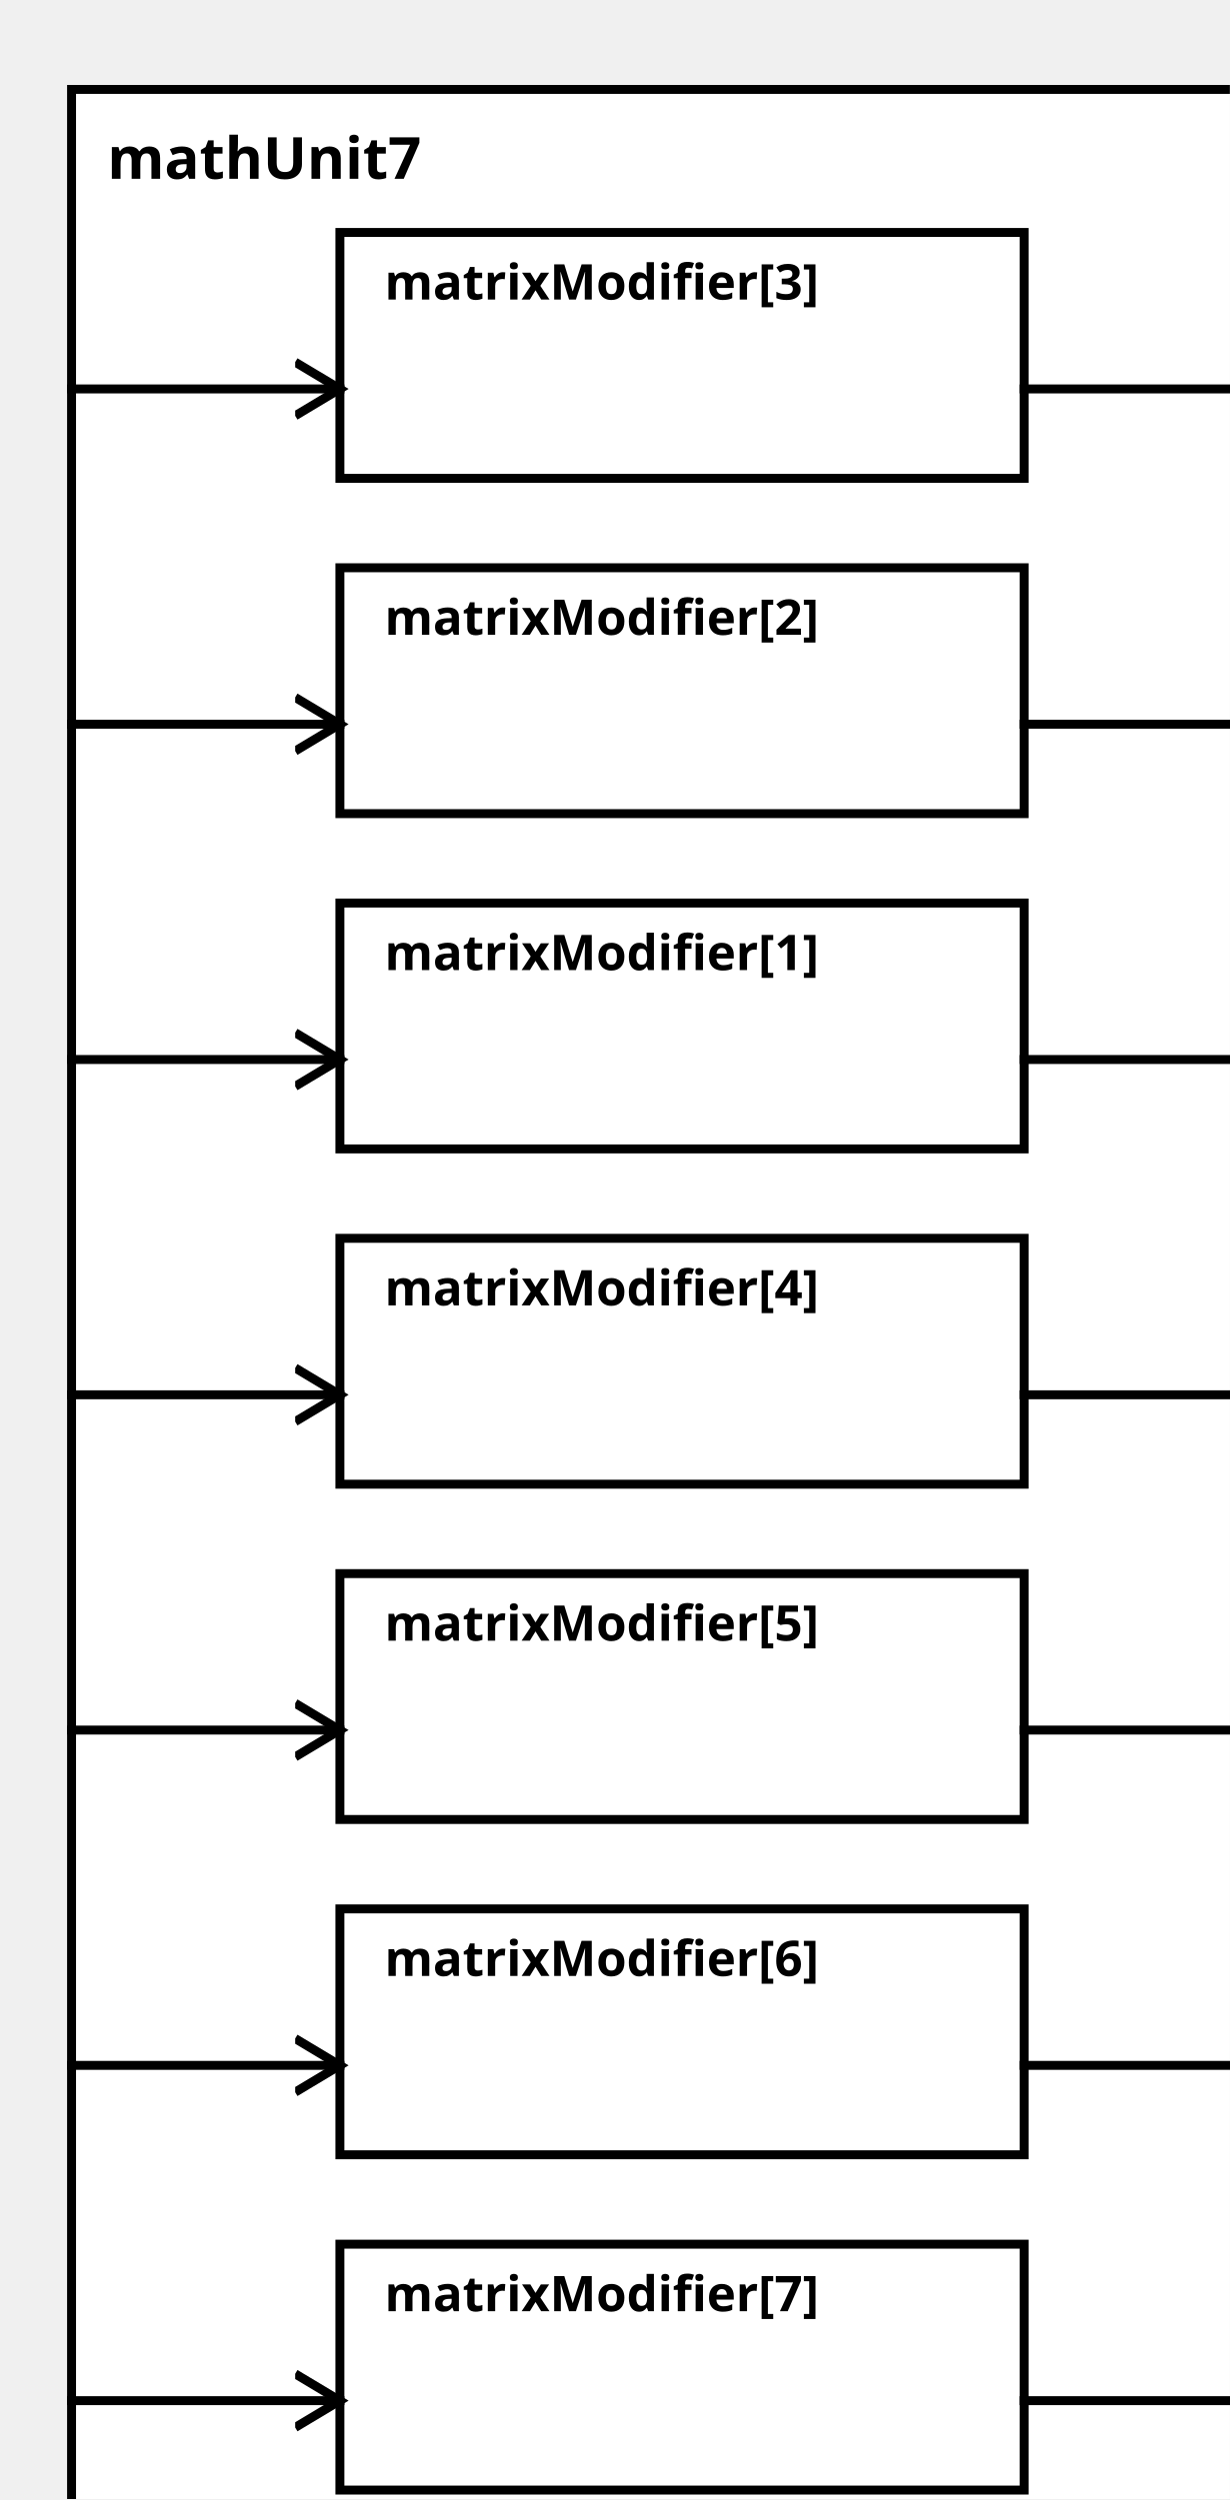
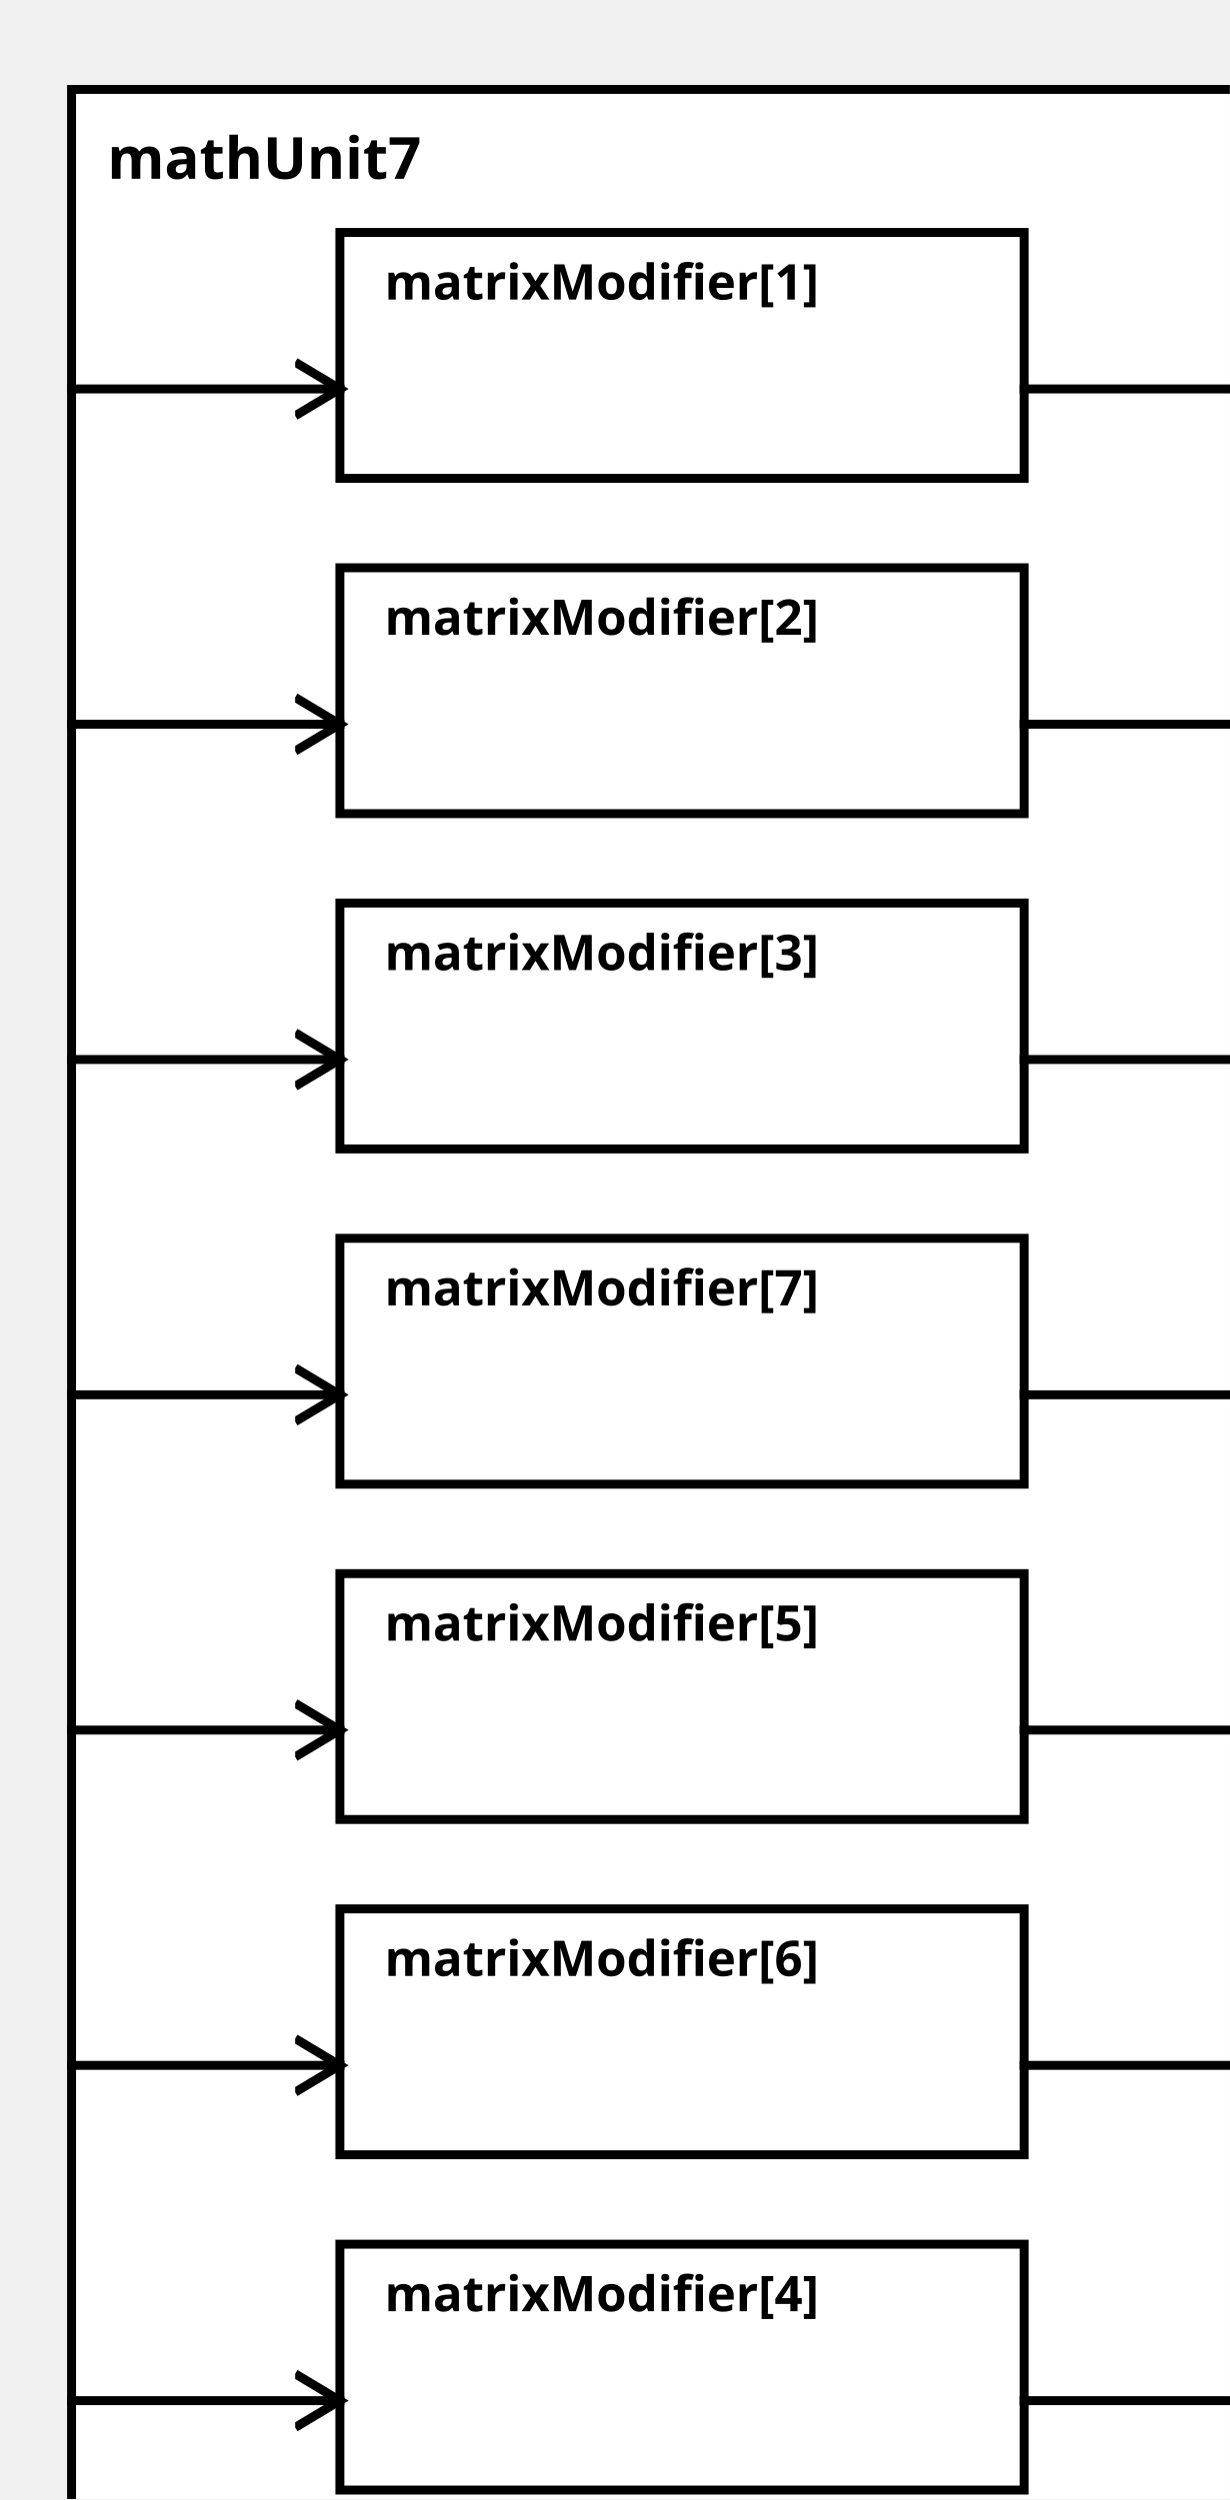
<svg xmlns="http://www.w3.org/2000/svg" width="100%" height="100%" version="1.1">
  <svg version="1.1">
    <g transform="translate(16 20)">
      <rect id="0" width="273" height="557" style="fill:white;stroke:black;stroke-width:2;fill-opacity:1.0;stroke-opacity:1.0" />
      <text x="8" y="20" style="font-weight: bold" font-family="Verdana" font-size="13" fill="black">
            mathUnit7
    </text>
    </g>
  </svg>
-   <g transform="translate(76 202)">
-     <rect data-name="paper.mathUnit7.matrixModifier[1]" id="4" width="153" height="55" style="fill:white;stroke:black;stroke-width:2;fill-opacity:1.0;stroke-opacity:1.0" />
+   <g transform="translate(76 52)">
+     <rect data-name="paper.mathUnit7.matrixModifier[1]" id="2" width="153" height="55" style="fill:white;stroke:black;stroke-width:2;fill-opacity:1.0;stroke-opacity:1.0" />
    <text x="10" y="15" alignment-baseline="middle" style="font-weight: bold" font-family="Verdana" font-size="11" fill="black">
    matrixModifier[1]
    </text>
  </g>
  <g transform="translate(76 127)">
    <rect data-name="paper.mathUnit7.matrixModifier[2]" id="3" width="153" height="55" style="fill:white;stroke:black;stroke-width:2;fill-opacity:1.0;stroke-opacity:1.0" />
    <text x="10" y="15" alignment-baseline="middle" style="font-weight: bold" font-family="Verdana" font-size="11" fill="black">
    matrixModifier[2]
    </text>
  </g>
-   <g transform="translate(76 52)">
-     <rect data-name="paper.mathUnit7.matrixModifier[3]" id="2" width="153" height="55" style="fill:white;stroke:black;stroke-width:2;fill-opacity:1.0;stroke-opacity:1.0" />
+   <g transform="translate(76 202)">
+     <rect data-name="paper.mathUnit7.matrixModifier[3]" id="4" width="153" height="55" style="fill:white;stroke:black;stroke-width:2;fill-opacity:1.0;stroke-opacity:1.0" />
    <text x="10" y="15" alignment-baseline="middle" style="font-weight: bold" font-family="Verdana" font-size="11" fill="black">
    matrixModifier[3]
    </text>
  </g>
-   <g transform="translate(76 277)">
-     <rect data-name="paper.mathUnit7.matrixModifier[4]" id="5" width="153" height="55" style="fill:white;stroke:black;stroke-width:2;fill-opacity:1.0;stroke-opacity:1.0" />
+   <g transform="translate(76 502)">
+     <rect data-name="paper.mathUnit7.matrixModifier[4]" id="8" width="153" height="55" style="fill:white;stroke:black;stroke-width:2;fill-opacity:1.0;stroke-opacity:1.0" />
    <text x="10" y="15" alignment-baseline="middle" style="font-weight: bold" font-family="Verdana" font-size="11" fill="black">
    matrixModifier[4]
    </text>
  </g>
  <g transform="translate(76 352)">
    <rect data-name="paper.mathUnit7.matrixModifier[5]" id="6" width="153" height="55" style="fill:white;stroke:black;stroke-width:2;fill-opacity:1.0;stroke-opacity:1.0" />
    <text x="10" y="15" alignment-baseline="middle" style="font-weight: bold" font-family="Verdana" font-size="11" fill="black">
    matrixModifier[5]
    </text>
  </g>
  <g transform="translate(76 427)">
    <rect data-name="paper.mathUnit7.matrixModifier[6]" id="7" width="153" height="55" style="fill:white;stroke:black;stroke-width:2;fill-opacity:1.0;stroke-opacity:1.0" />
    <text x="10" y="15" alignment-baseline="middle" style="font-weight: bold" font-family="Verdana" font-size="11" fill="black">
    matrixModifier[6]
    </text>
  </g>
-   <g transform="translate(76 502)">
-     <rect data-name="paper.mathUnit7.matrixModifier[7]" id="8" width="153" height="55" style="fill:white;stroke:black;stroke-width:2;fill-opacity:1.0;stroke-opacity:1.0" />
+   <g transform="translate(76 277)">
+     <rect data-name="paper.mathUnit7.matrixModifier[7]" id="5" width="153" height="55" style="fill:white;stroke:black;stroke-width:2;fill-opacity:1.0;stroke-opacity:1.0" />
    <text x="10" y="15" alignment-baseline="middle" style="font-weight: bold" font-family="Verdana" font-size="11" fill="black">
    matrixModifier[7]
    </text>
  </g>
  <defs>
    <marker id="0,0,0" markerWidth="13" markerHeight="13" refX="5" refY="5" orient="auto">
      <polyline points="0,2 5,5 0,8" style="fill:none; stroke:rgb(0,0,0);                     stroke-width:1" />
    </marker>
  </defs>
+   <line stroke-linecap="square" x1="229" y1="87" x2="289" y2="87" style="stroke:rgb(0, 0,0);             stroke-width:2;                 marker-end: url(#0,0,0)             " />
+   <line stroke-linecap="square" x1="229" y1="162" x2="289" y2="162" style="stroke:rgb(0, 0,0);             stroke-width:2;                 marker-end: url(#0,0,0)             " />
  <line stroke-linecap="square" x1="229" y1="237" x2="289" y2="237" style="stroke:rgb(0, 0,0);             stroke-width:2;                 marker-end: url(#0,0,0)             " />
-   <line stroke-linecap="square" x1="229" y1="162" x2="289" y2="162" style="stroke:rgb(0, 0,0);             stroke-width:2;                 marker-end: url(#0,0,0)             " />
-   <line stroke-linecap="square" x1="229" y1="87" x2="289" y2="87" style="stroke:rgb(0, 0,0);             stroke-width:2;                 marker-end: url(#0,0,0)             " />
-   <line stroke-linecap="square" x1="229" y1="312" x2="289" y2="312" style="stroke:rgb(0, 0,0);             stroke-width:2;                 marker-end: url(#0,0,0)             " />
+   <line stroke-linecap="square" x1="229" y1="537" x2="289" y2="537" style="stroke:rgb(0, 0,0);             stroke-width:2;                 marker-end: url(#0,0,0)             " />
  <line stroke-linecap="square" x1="229" y1="387" x2="289" y2="387" style="stroke:rgb(0, 0,0);             stroke-width:2;                 marker-end: url(#0,0,0)             " />
  <line stroke-linecap="square" x1="229" y1="462" x2="289" y2="462" style="stroke:rgb(0, 0,0);             stroke-width:2;                 marker-end: url(#0,0,0)             " />
-   <line stroke-linecap="square" x1="229" y1="537" x2="289" y2="537" style="stroke:rgb(0, 0,0);             stroke-width:2;                 marker-end: url(#0,0,0)             " />
+   <line stroke-linecap="square" x1="229" y1="312" x2="289" y2="312" style="stroke:rgb(0, 0,0);             stroke-width:2;                 marker-end: url(#0,0,0)             " />
+   <line stroke-linecap="square" x1="16" y1="87" x2="76" y2="87" style="stroke:rgb(0, 0,0);             stroke-width:2;                 marker-end: url(#0,0,0)             " />
+   <line stroke-linecap="square" x1="16" y1="162" x2="76" y2="162" style="stroke:rgb(0, 0,0);             stroke-width:2;                 marker-end: url(#0,0,0)             " />
  <line stroke-linecap="square" x1="16" y1="237" x2="76" y2="237" style="stroke:rgb(0, 0,0);             stroke-width:2;                 marker-end: url(#0,0,0)             " />
-   <line stroke-linecap="square" x1="16" y1="162" x2="76" y2="162" style="stroke:rgb(0, 0,0);             stroke-width:2;                 marker-end: url(#0,0,0)             " />
-   <line stroke-linecap="square" x1="16" y1="87" x2="76" y2="87" style="stroke:rgb(0, 0,0);             stroke-width:2;                 marker-end: url(#0,0,0)             " />
-   <line stroke-linecap="square" x1="16" y1="312" x2="76" y2="312" style="stroke:rgb(0, 0,0);             stroke-width:2;                 marker-end: url(#0,0,0)             " />
+   <line stroke-linecap="square" x1="16" y1="537" x2="76" y2="537" style="stroke:rgb(0, 0,0);             stroke-width:2;                 marker-end: url(#0,0,0)             " />
  <line stroke-linecap="square" x1="16" y1="387" x2="76" y2="387" style="stroke:rgb(0, 0,0);             stroke-width:2;                 marker-end: url(#0,0,0)             " />
  <line stroke-linecap="square" x1="16" y1="462" x2="76" y2="462" style="stroke:rgb(0, 0,0);             stroke-width:2;                 marker-end: url(#0,0,0)             " />
-   <line stroke-linecap="square" x1="16" y1="537" x2="76" y2="537" style="stroke:rgb(0, 0,0);             stroke-width:2;                 marker-end: url(#0,0,0)             " />
+   <line stroke-linecap="square" x1="16" y1="312" x2="76" y2="312" style="stroke:rgb(0, 0,0);             stroke-width:2;                 marker-end: url(#0,0,0)             " />
</svg>
